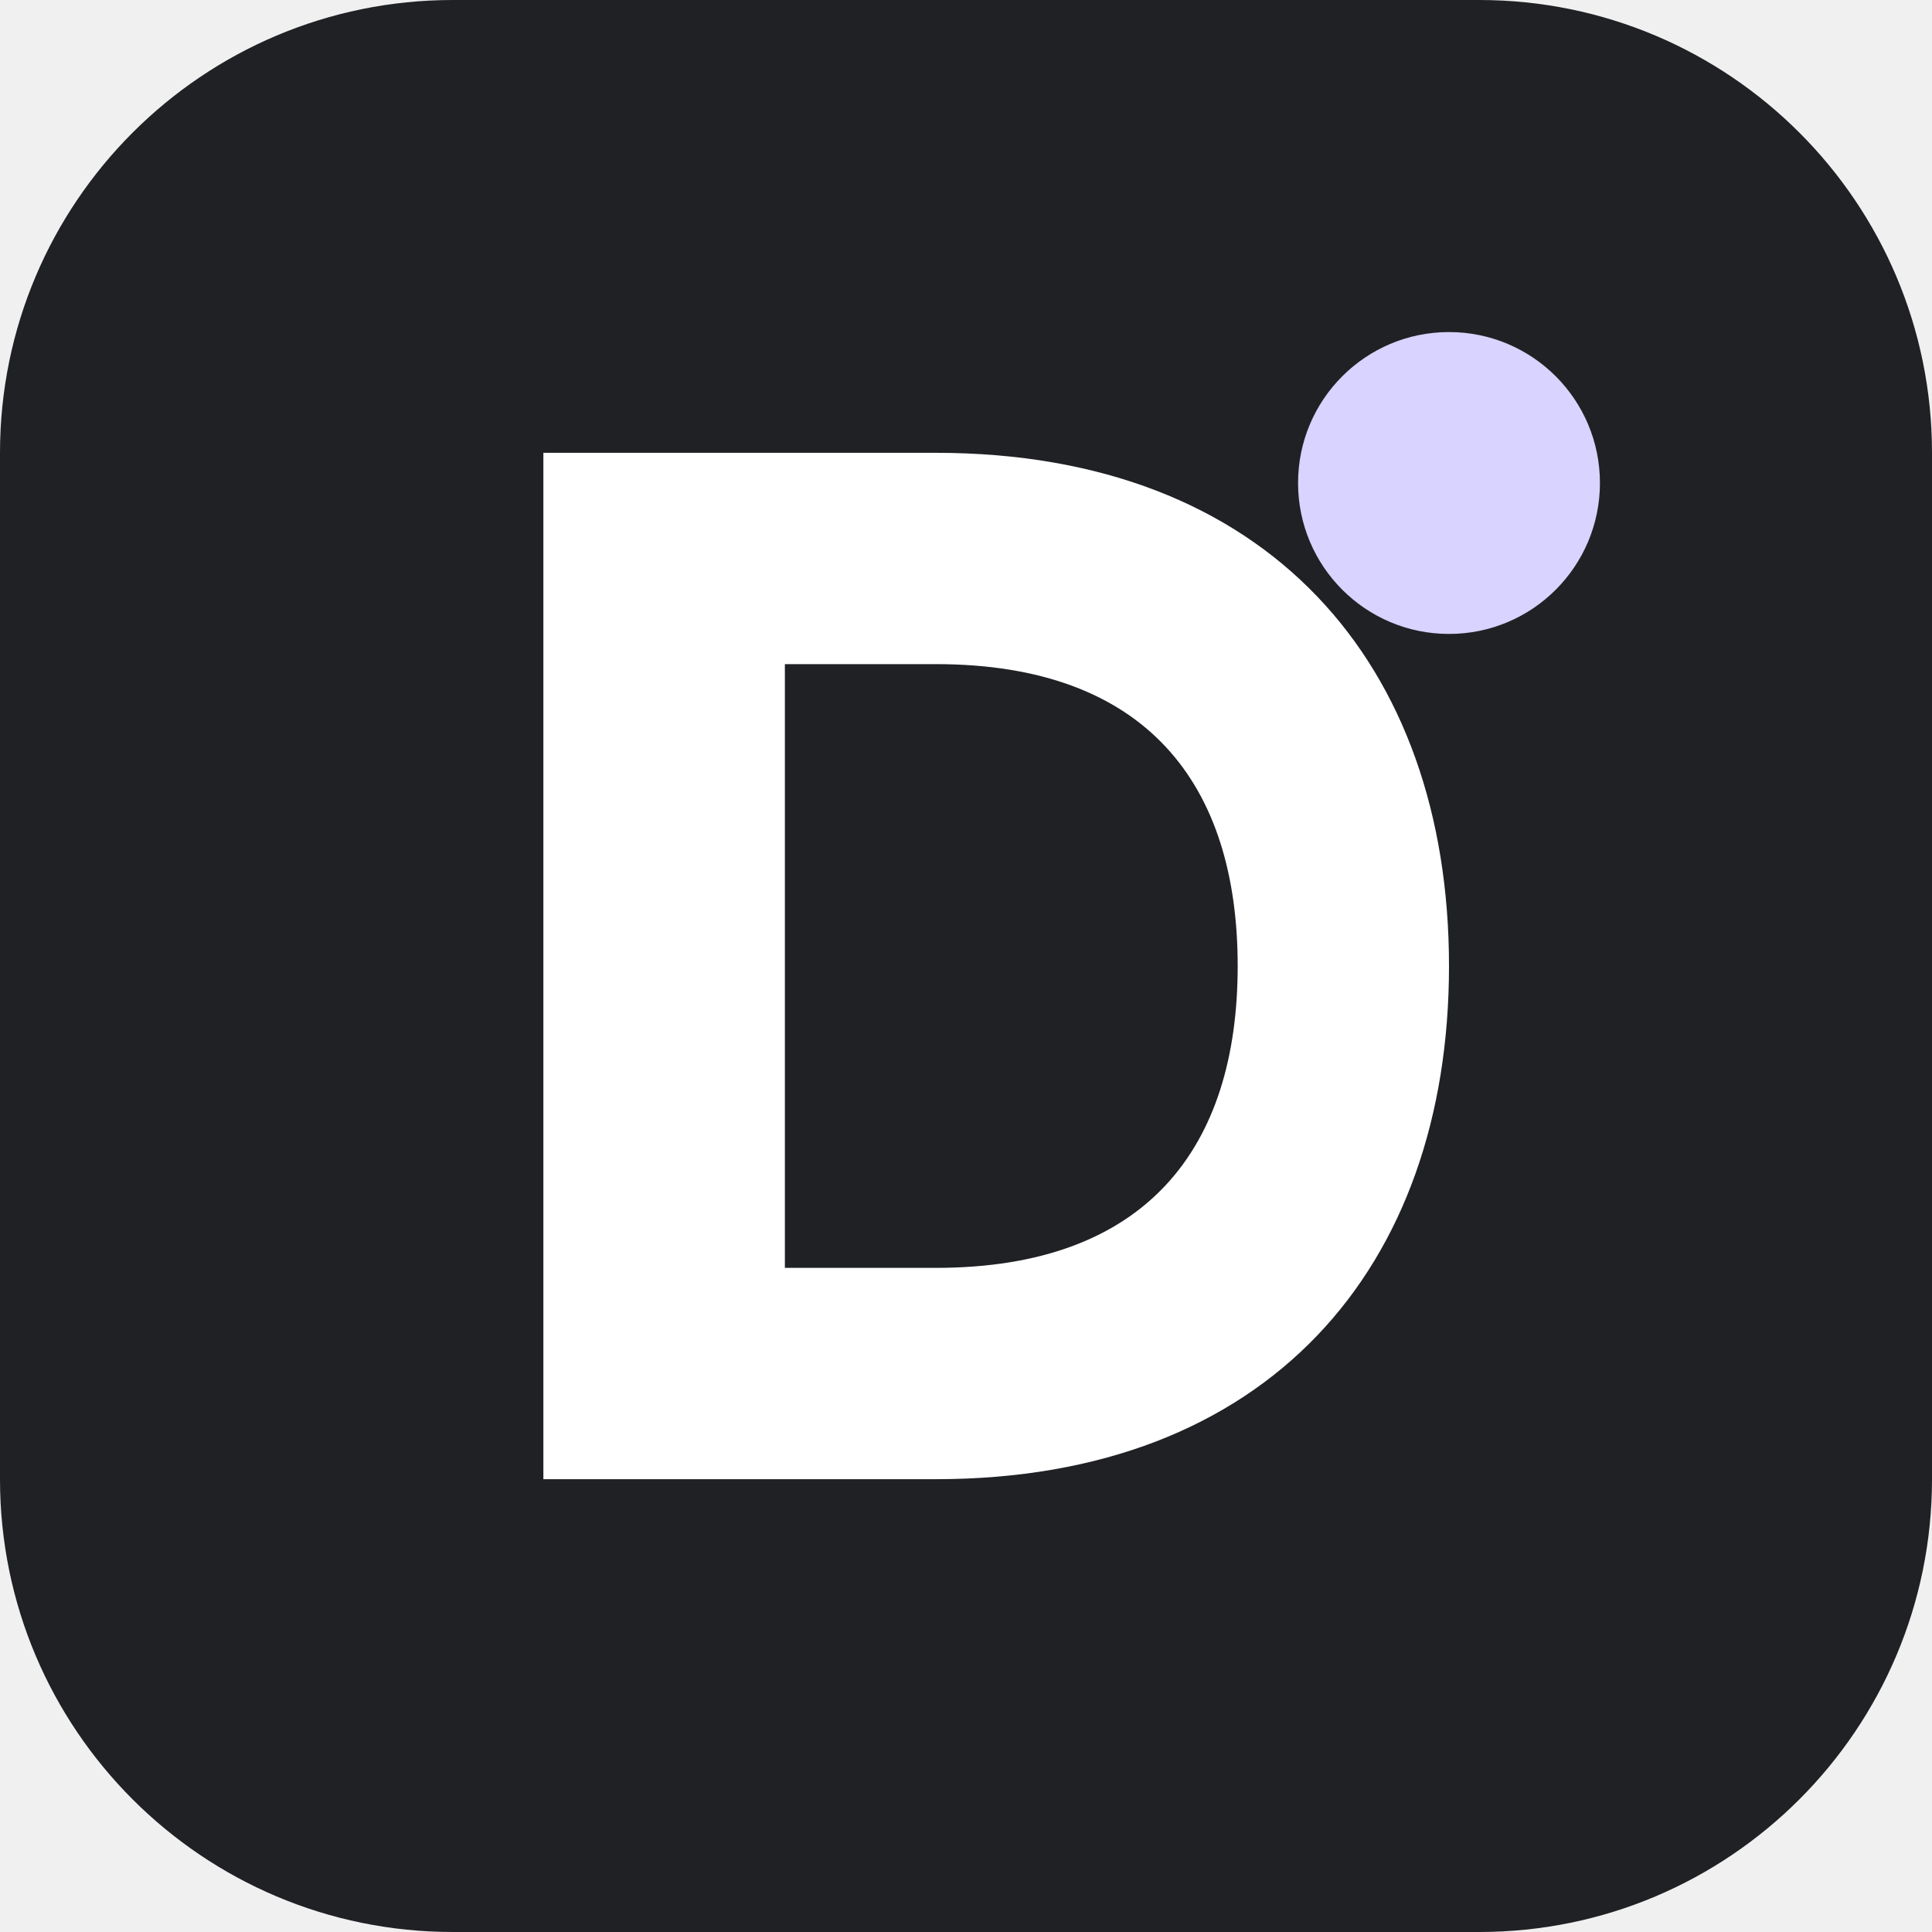
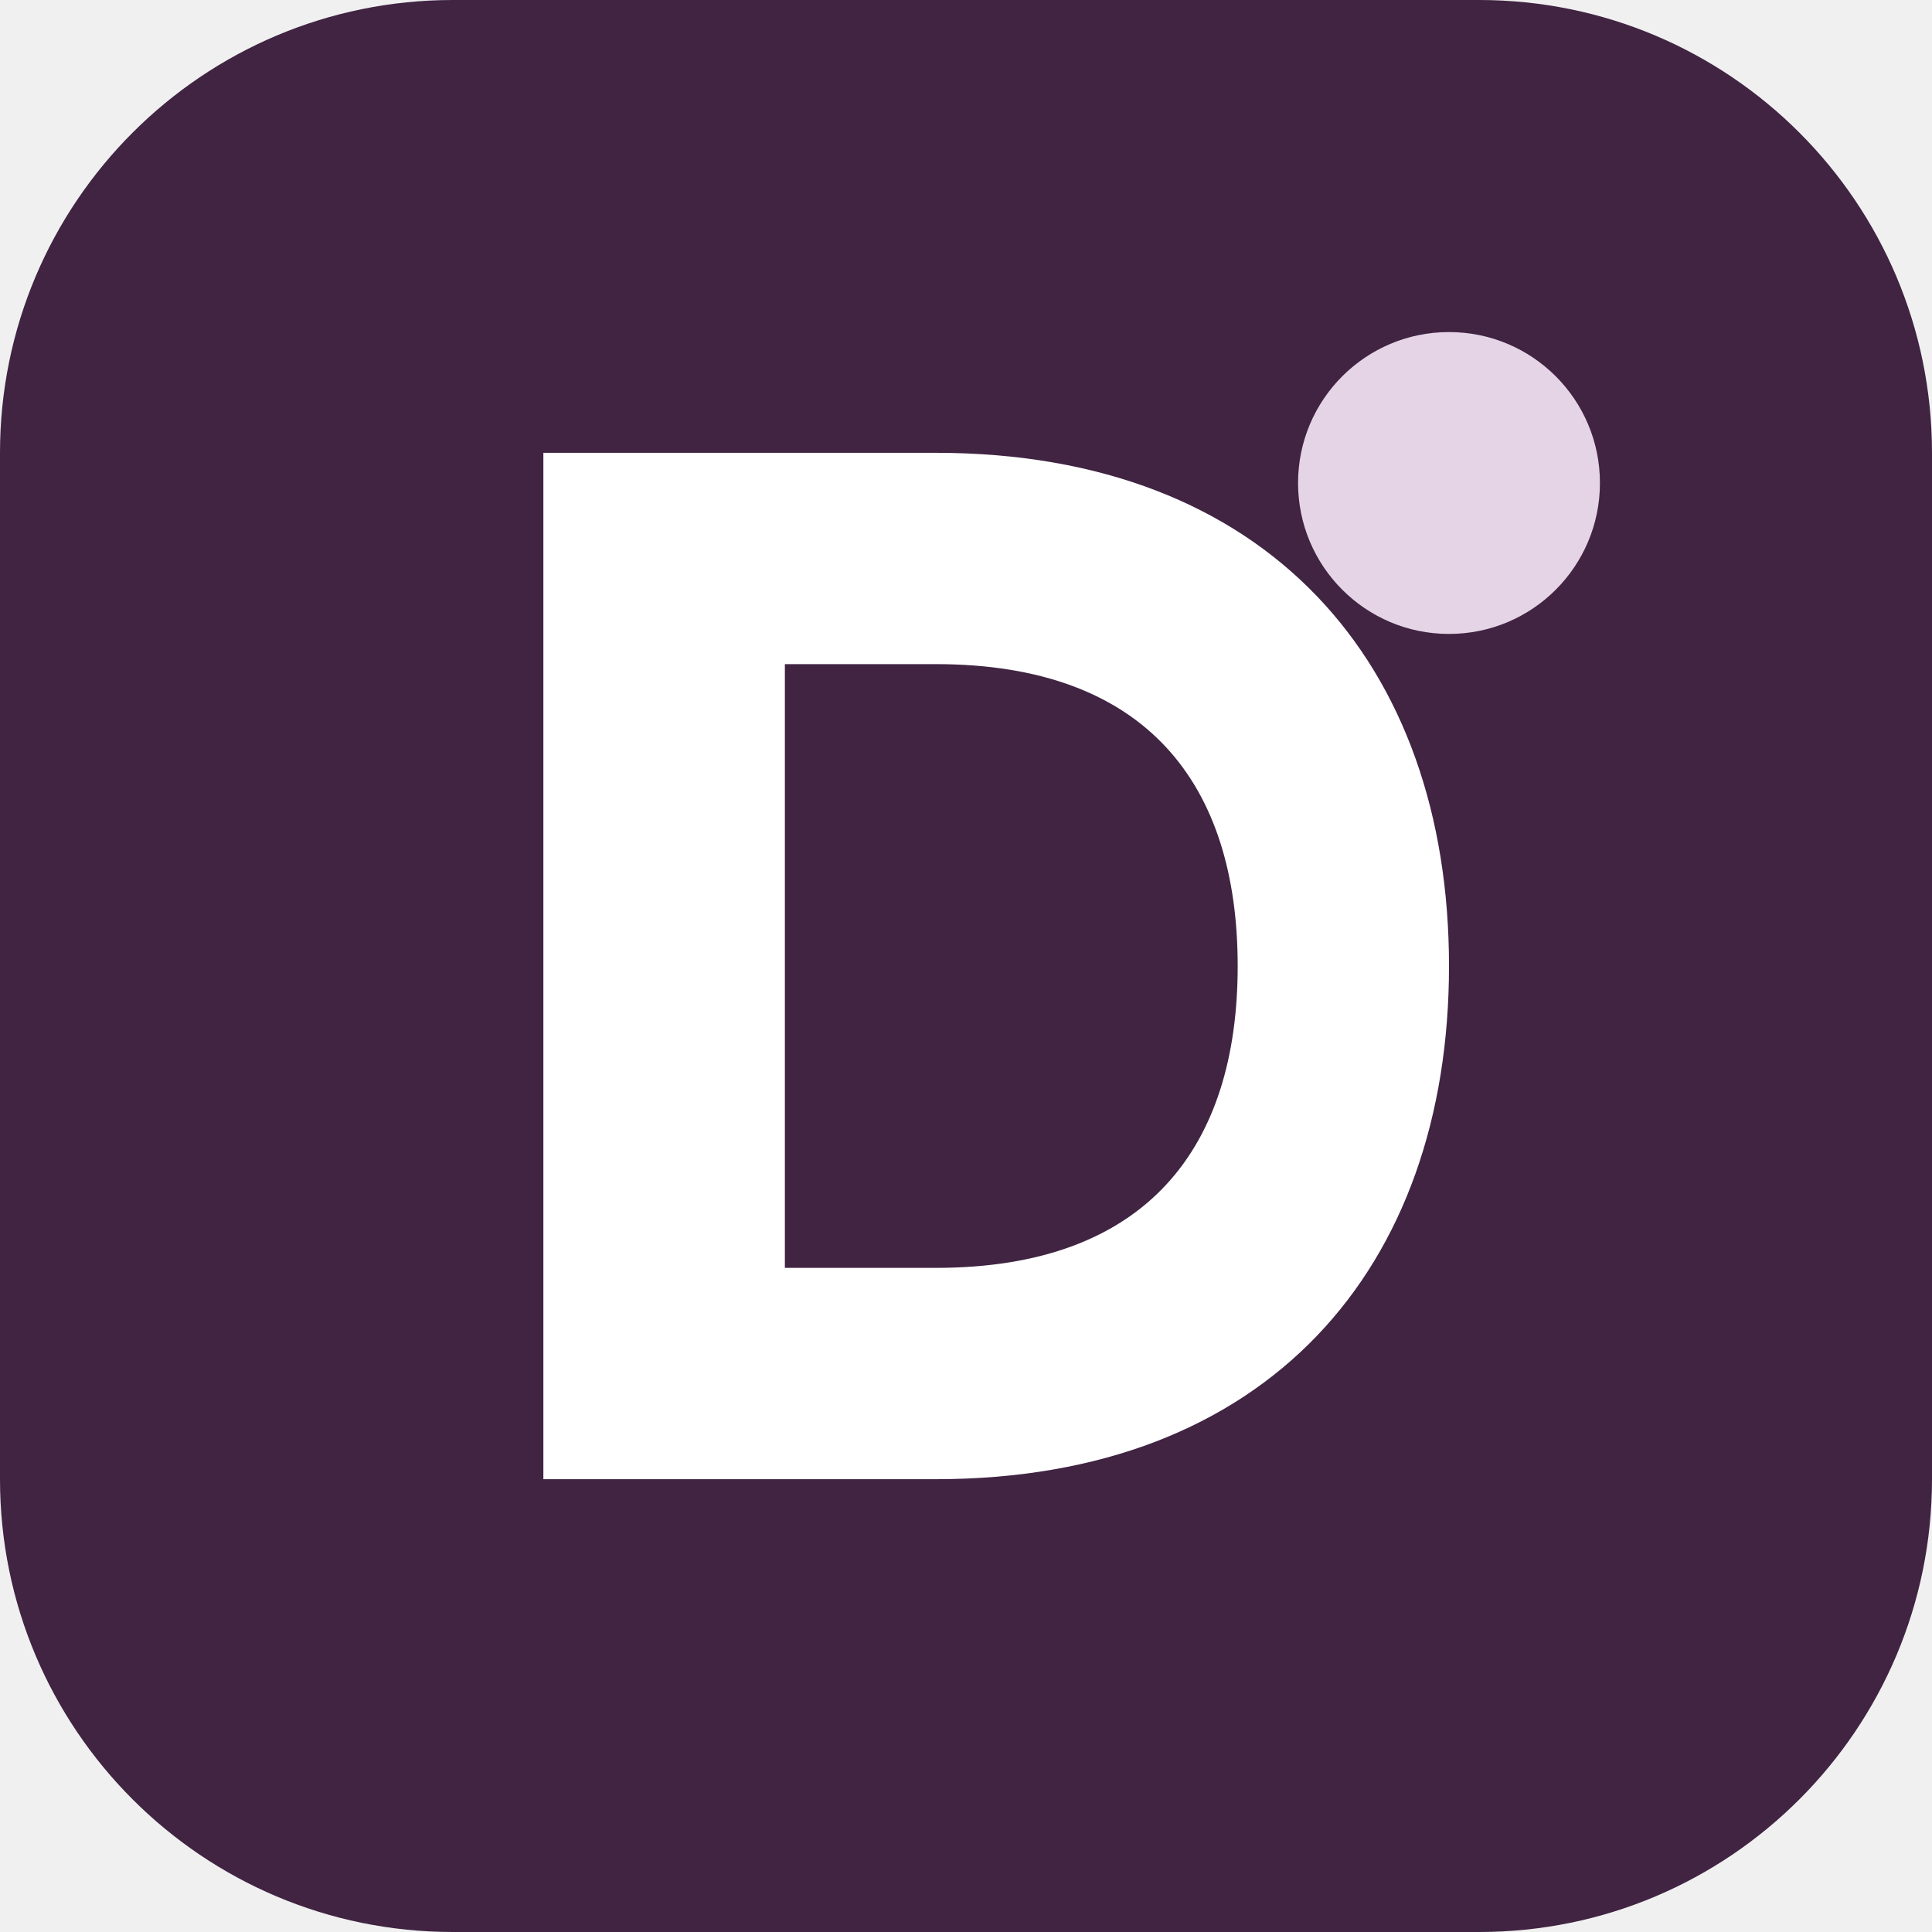
<svg xmlns="http://www.w3.org/2000/svg" viewBox="0 0 64 64">
-   <rect width="64" height="64" rx="15" fill="#202124" />
+   <rect width="64" height="64" rx="15" fill="#402442" />
  <path d="M18 15h13c11 0 17 7 17 17s-6 17-17 17H18V15Zm8 7v20h5c7 0 10-4 10-10s-3-10-10-10h-5Z" fill="#fff" />
-   <circle cx="48" cy="16" r="5" fill="#d8d3ff" />
+   <circle cx="48" cy="16" r="5" fill="#e5d4e6" />
</svg>
